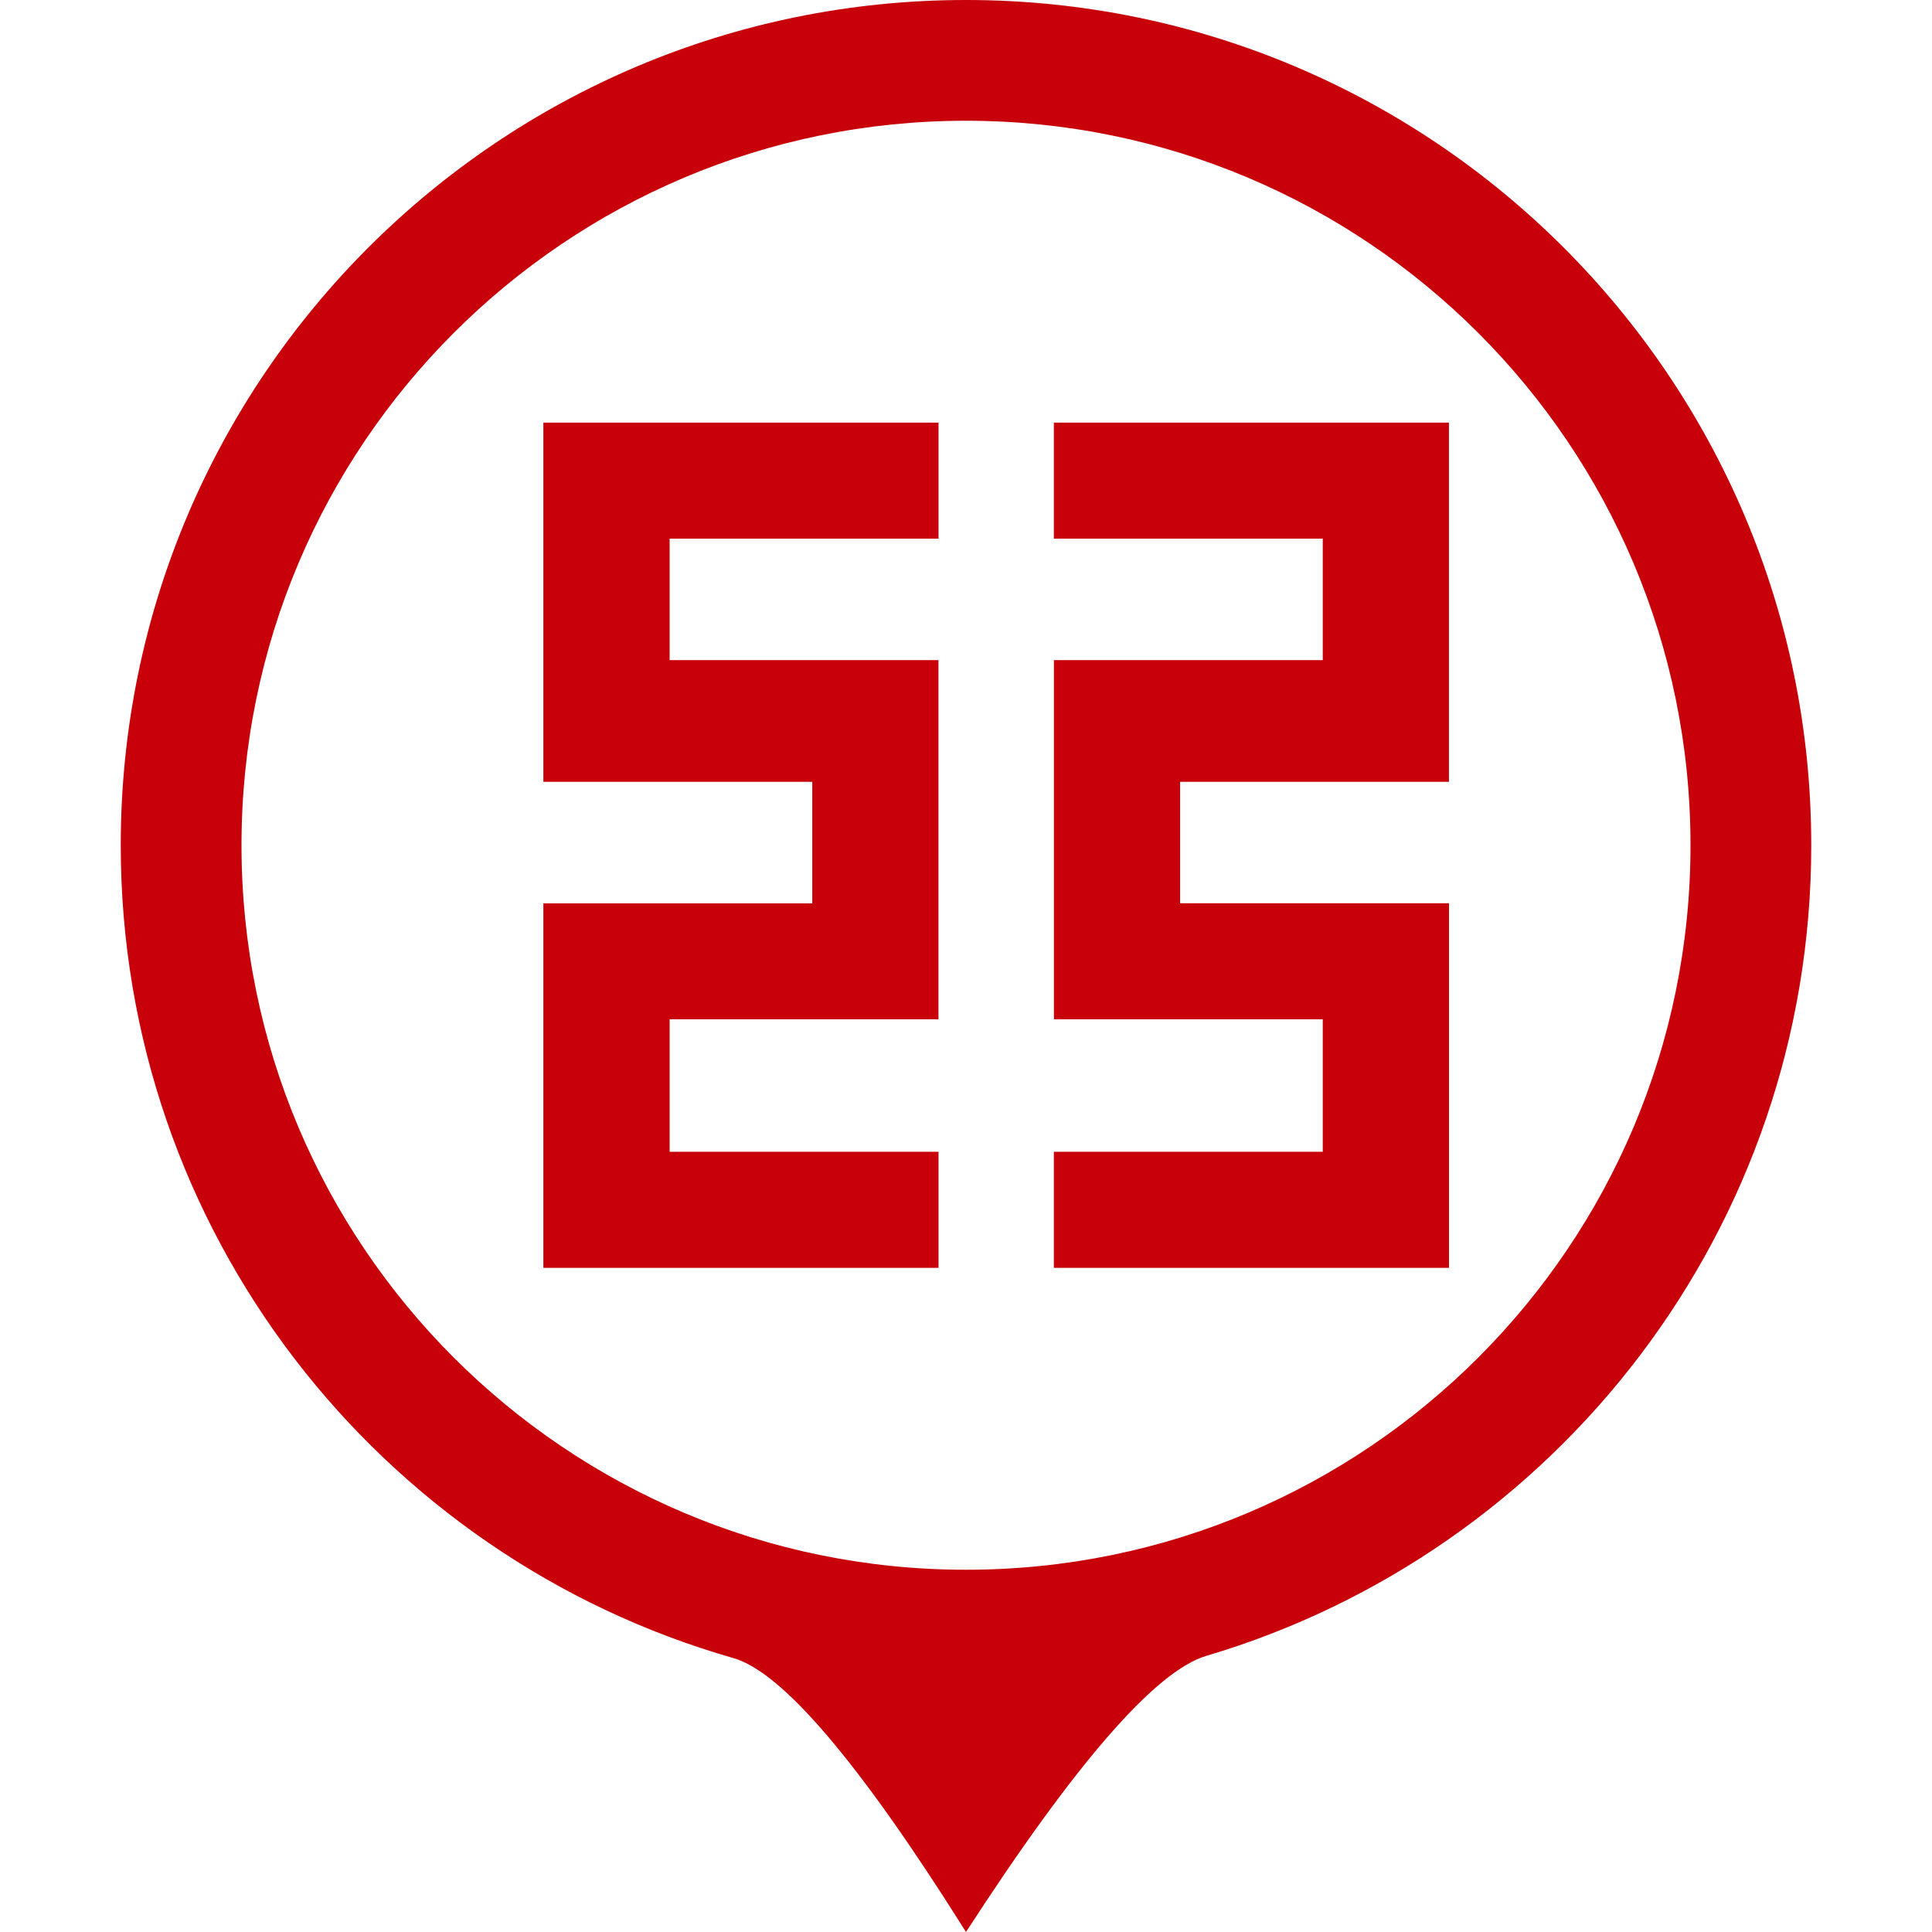
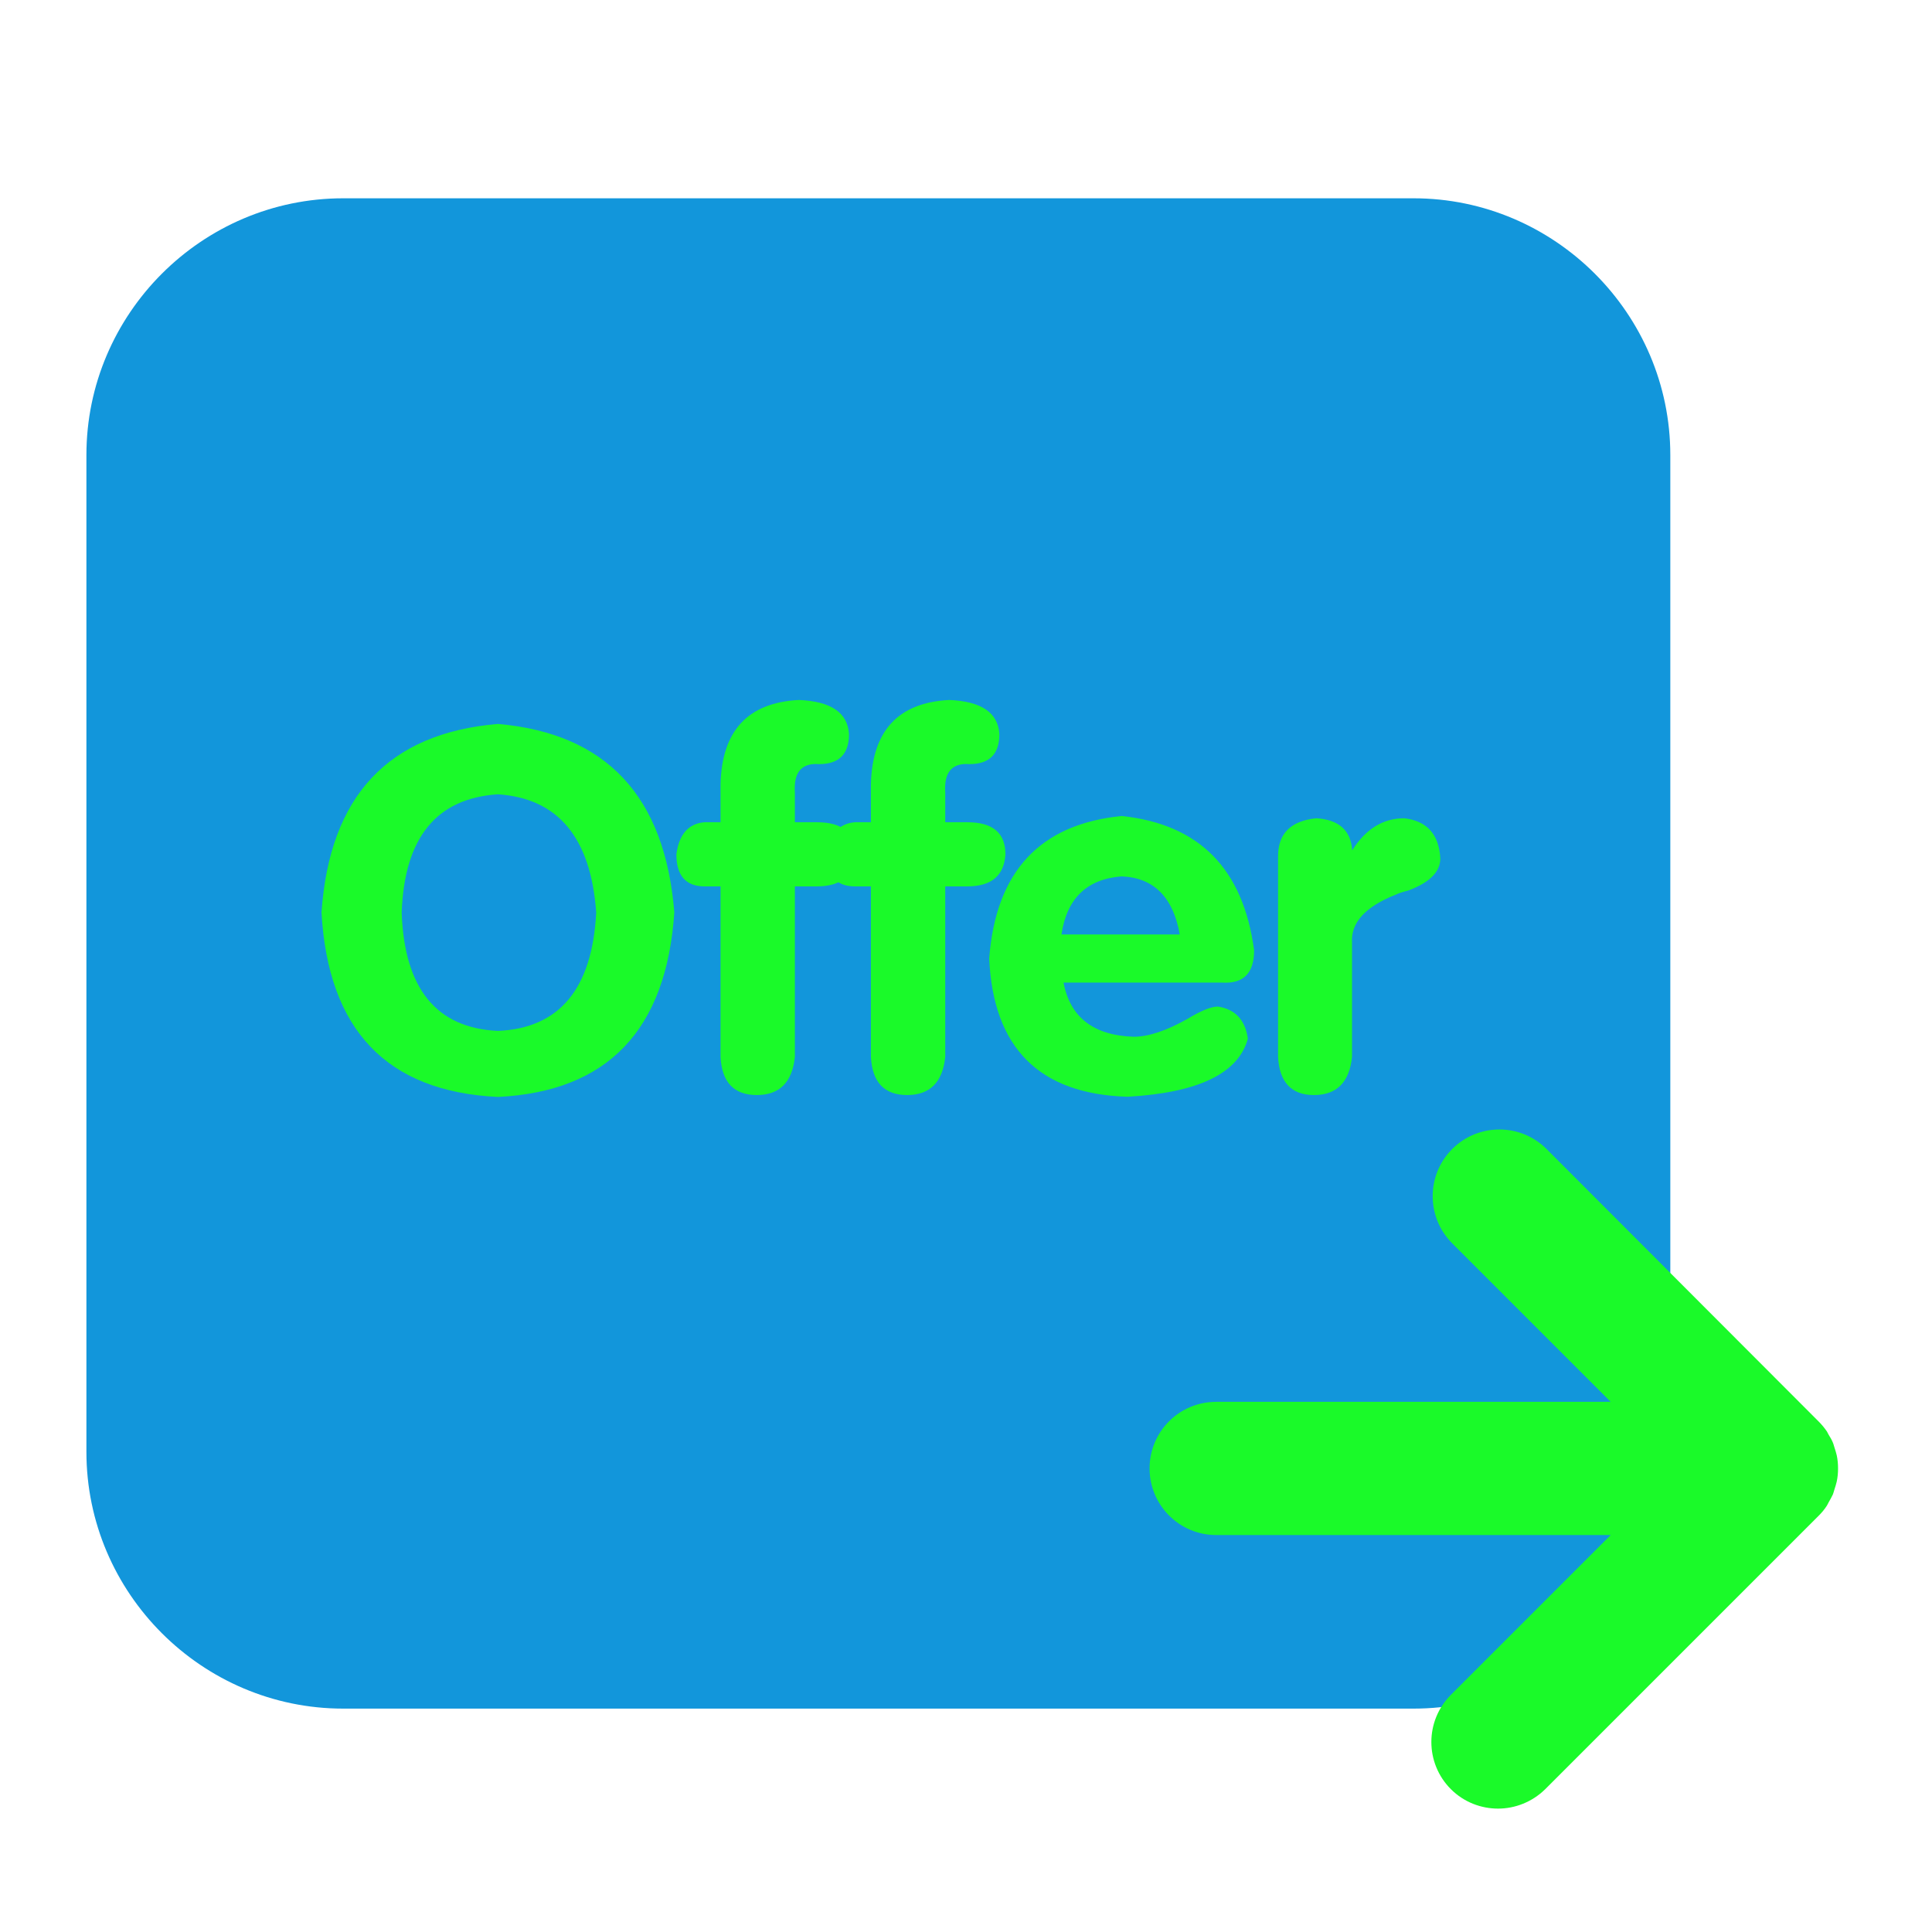
- <svg xmlns="http://www.w3.org/2000/svg" t="1723903175084" class="icon" viewBox="0 0 1024 1024" version="1.1" p-id="1548" width="64" height="64">
-   <path d="M512 1024c-56.096-89.344-97.184-137.728-123.296-145.184C201.216 825.248 64 652.672 64 448 64 200.576 264.576 0 512 0s448 200.576 448 448c0 203.168-135.232 374.72-320.608 429.632-26.88 7.968-69.376 56.768-127.392 146.368z m0-192c212.064 0 384-171.936 384-384S724.064 64 512 64 128 235.936 128 448s171.936 384 384 384z m256-350.336V672h-209.44v-61.536h142.528v-70.24H558.592v-190.336H701.088V285.504h-142.528V224h209.408v190.368H625.472v64.384H768v2.912h-0.032z m-480 0v-2.88h142.528v-64.416H288V224h209.44v61.504H354.912v64.384H497.408V540.224H354.912v70.24h142.528V672H288v-190.336z" fill="#C70009" p-id="1549" />
+ <svg xmlns="http://www.w3.org/2000/svg" t="1725623835073" class="icon" viewBox="0 0 1024 1024" version="1.1" p-id="8017" width="32" height="32">
+   <path d="M749.2 905.6H181.9c-74.8 0-136.1-61.2-136.1-136.1V241.2c0-74.8 61.2-136.1 136.1-136.1h567.3c74.8 0 136.1 61.2 136.1 136.1v528.3c0 74.9-61.2 136.1-136.1 136.1z" fill="#1296db" p-id="8018" data-spm-anchor-id="a313x.search_index.0.i8.2c593a81aQJBX2" class="" />
+   <path d="M263.9 581.4c-58.8-2.8-90-35.4-93.5-97.8 4.3-61.7 35.4-95 93.5-99.9 57.4 5 88.6 38.3 93.5 99.9-4.2 62.4-35.4 95-93.5 97.8z m0-35c32.6-1.4 50-22.3 52.1-62.7-2.8-39.7-20.2-60.6-52.1-62.7-32.6 2.1-49.6 23-51 62.7 1.4 40.3 18.4 61.2 51 62.7zM381.9 560.2v-90.4h-8.5c-9.9 0-14.9-5.7-14.9-17 1.4-10.6 6.4-16.3 14.9-17h8.5v-20.2c0.7-28.3 14.5-43.2 41.5-44.6 17 0.7 25.9 6.7 26.6 18.1 0 10.6-5.3 15.9-15.9 15.9-9.2-0.7-13.5 4.3-12.8 14.9v15.9H433c13.5 0 20.2 5.7 20.2 17-0.7 11.3-7.4 17-20.2 17h-11.7v90.4c-1.4 13.5-8.2 20.2-20.2 20.2-12.1 0-18.5-6.8-19.2-20.2z" fill="#1afa29" p-id="8019" data-spm-anchor-id="a313x.search_index.0.i10.2c593a81aQJBX2" class="" />
+   <path d="M461.6 560.2v-90.4h-8.5c-9.9 0-14.9-5.7-14.9-17 1.4-10.6 6.4-16.3 14.9-17h8.5v-20.2c0.7-28.3 14.5-43.2 41.5-44.6 17 0.7 25.9 6.7 26.6 18.1 0 10.6-5.3 15.9-15.9 15.9-9.2-0.7-13.5 4.3-12.8 14.9v15.9h11.7c13.5 0 20.2 5.7 20.2 17-0.7 11.3-7.4 17-20.2 17H501v90.4c-1.4 13.5-8.2 20.2-20.2 20.2-12.1 0-18.5-6.8-19.2-20.2zM647.7 520.8h-84c3.5 18.4 15.9 28 37.2 28.7 7.8 0 17.4-3.2 28.7-9.6 7.1-4.3 12.4-6.4 15.9-6.4 9.2 1.4 14.5 7.1 15.9 17-5 18.4-26.2 28.7-63.8 30.8-46.8-1.4-71.2-25.9-73.3-73.3 3.5-46.1 26.9-71.2 70.2-75.5 41.1 4.3 64.5 28 70.2 71.2 0 12.2-5.7 17.8-17 17.1z m-85.1-25.5h62.7c-3.5-19.8-13.8-30.1-30.8-30.8-18.4 1.4-29.1 11.7-31.9 30.8zM677.4 560.2V453.9c0-12.1 6.7-18.8 20.2-20.2 12 0.7 18.4 6.4 19.1 17 7.1-11.3 16.3-17 27.6-17 12 1.4 18.4 8.5 19.1 21.3 0 7.1-5.7 12.8-17 17-2.8 0.7-5 1.4-6.4 2.1-16.3 6.4-24.1 14.9-23.4 25.5v60.6c-1.4 13.5-8.2 20.2-20.2 20.2-11.9 0-18.3-6.8-19-20.2z" fill="#1afa29" p-id="8020" data-spm-anchor-id="a313x.search_index.0.i9.2c593a81aQJBX2" class="" />
+   <path d="M968.3 798c0.4-0.6 0.6-1.2 0.9-1.7 0.8-1.4 1.6-2.8 2.3-4.3 0.3-0.8 0.5-1.6 0.8-2.6 0.4-1.3 0.9-2.7 1.2-4.1 0.5-2.3 0.7-4.6 0.7-7s-0.2-4.7-0.7-7c-0.3-1.4-0.8-2.8-1.2-4.1-0.3-0.8-0.4-1.6-0.8-2.5-0.6-1.5-1.4-2.9-2.3-4.3-0.3-0.6-0.6-1.2-0.9-1.7-1.3-1.9-2.8-3.7-4.4-5.3L819.7 609c-13.8-13.8-36.2-13.8-50 0s-13.8 36.2 0 50l84 84H644.6c-19.6 0-35.3 15.8-35.3 35.3s15.8 35.3 35.3 35.3h209.1L769 898.3c-13.8 13.8-13.8 36.2 0 50 6.9 6.9 16 10.3 25 10.3s18.1-3.5 25-10.3l145-145c1.6-1.6 3.1-3.4 4.3-5.3z" fill="#1afa29" p-id="8021" data-spm-anchor-id="a313x.search_index.0.i12.2c593a81aQJBX2" class="" />
</svg>
